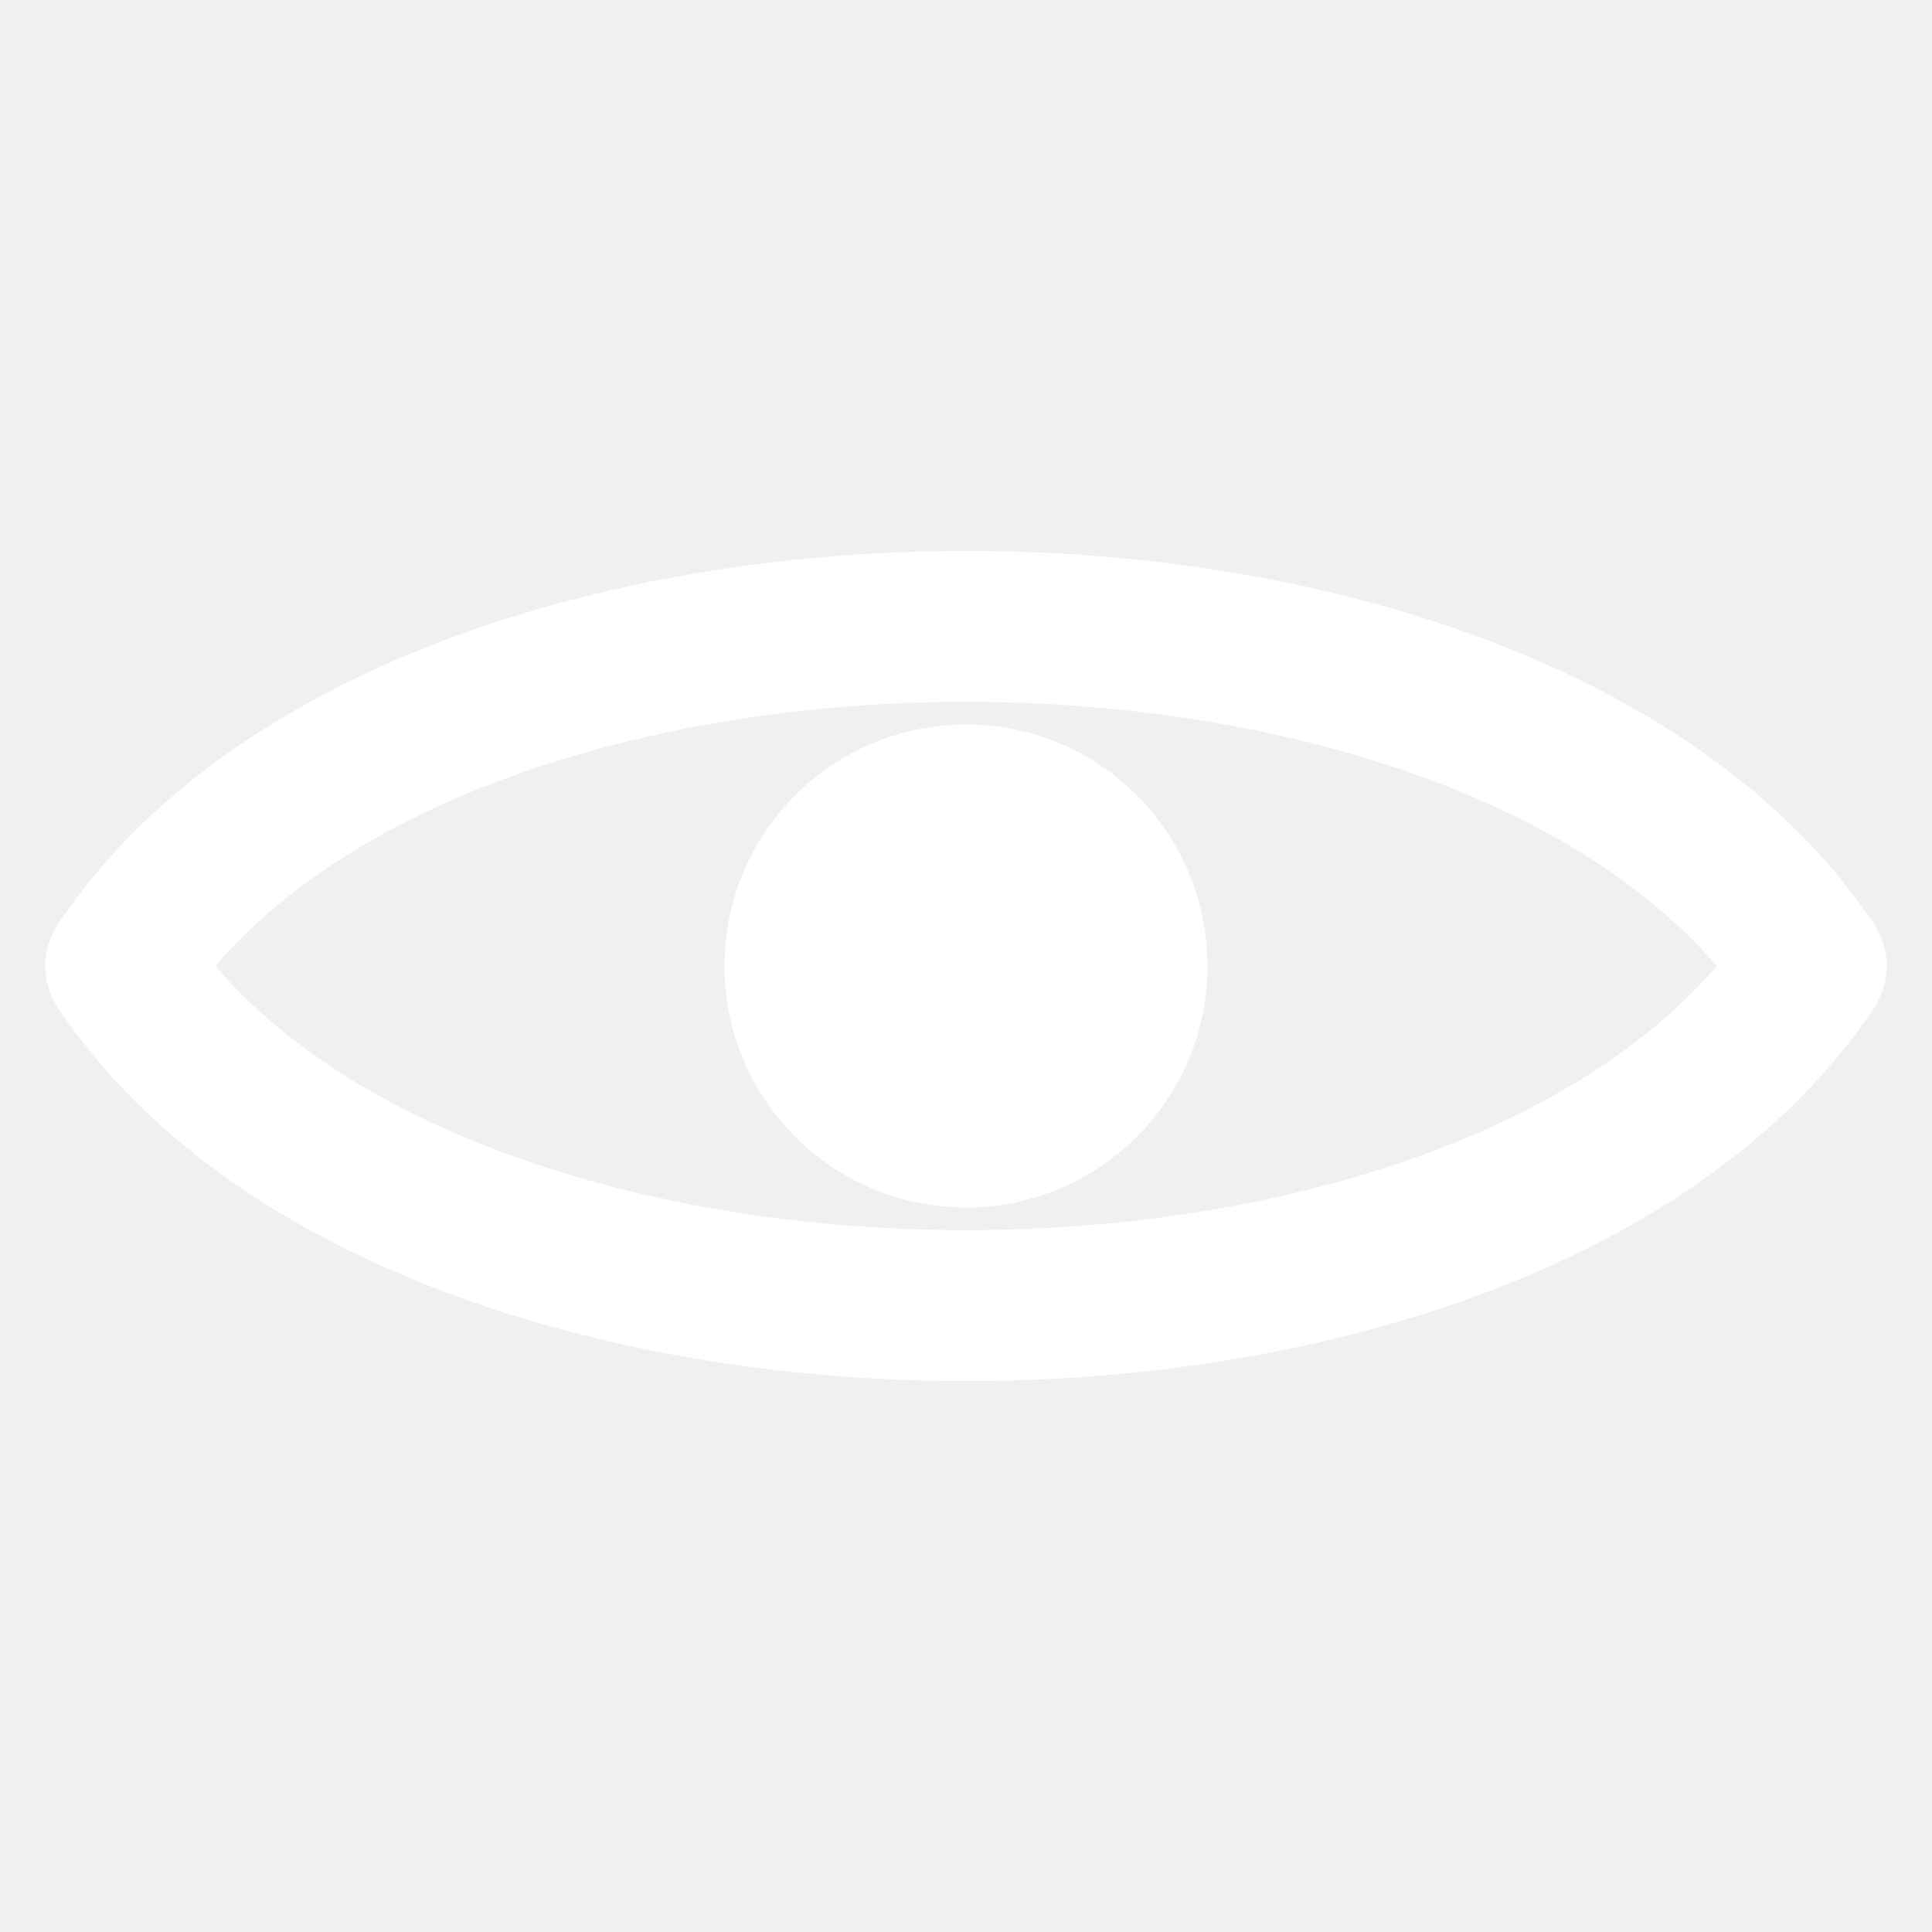
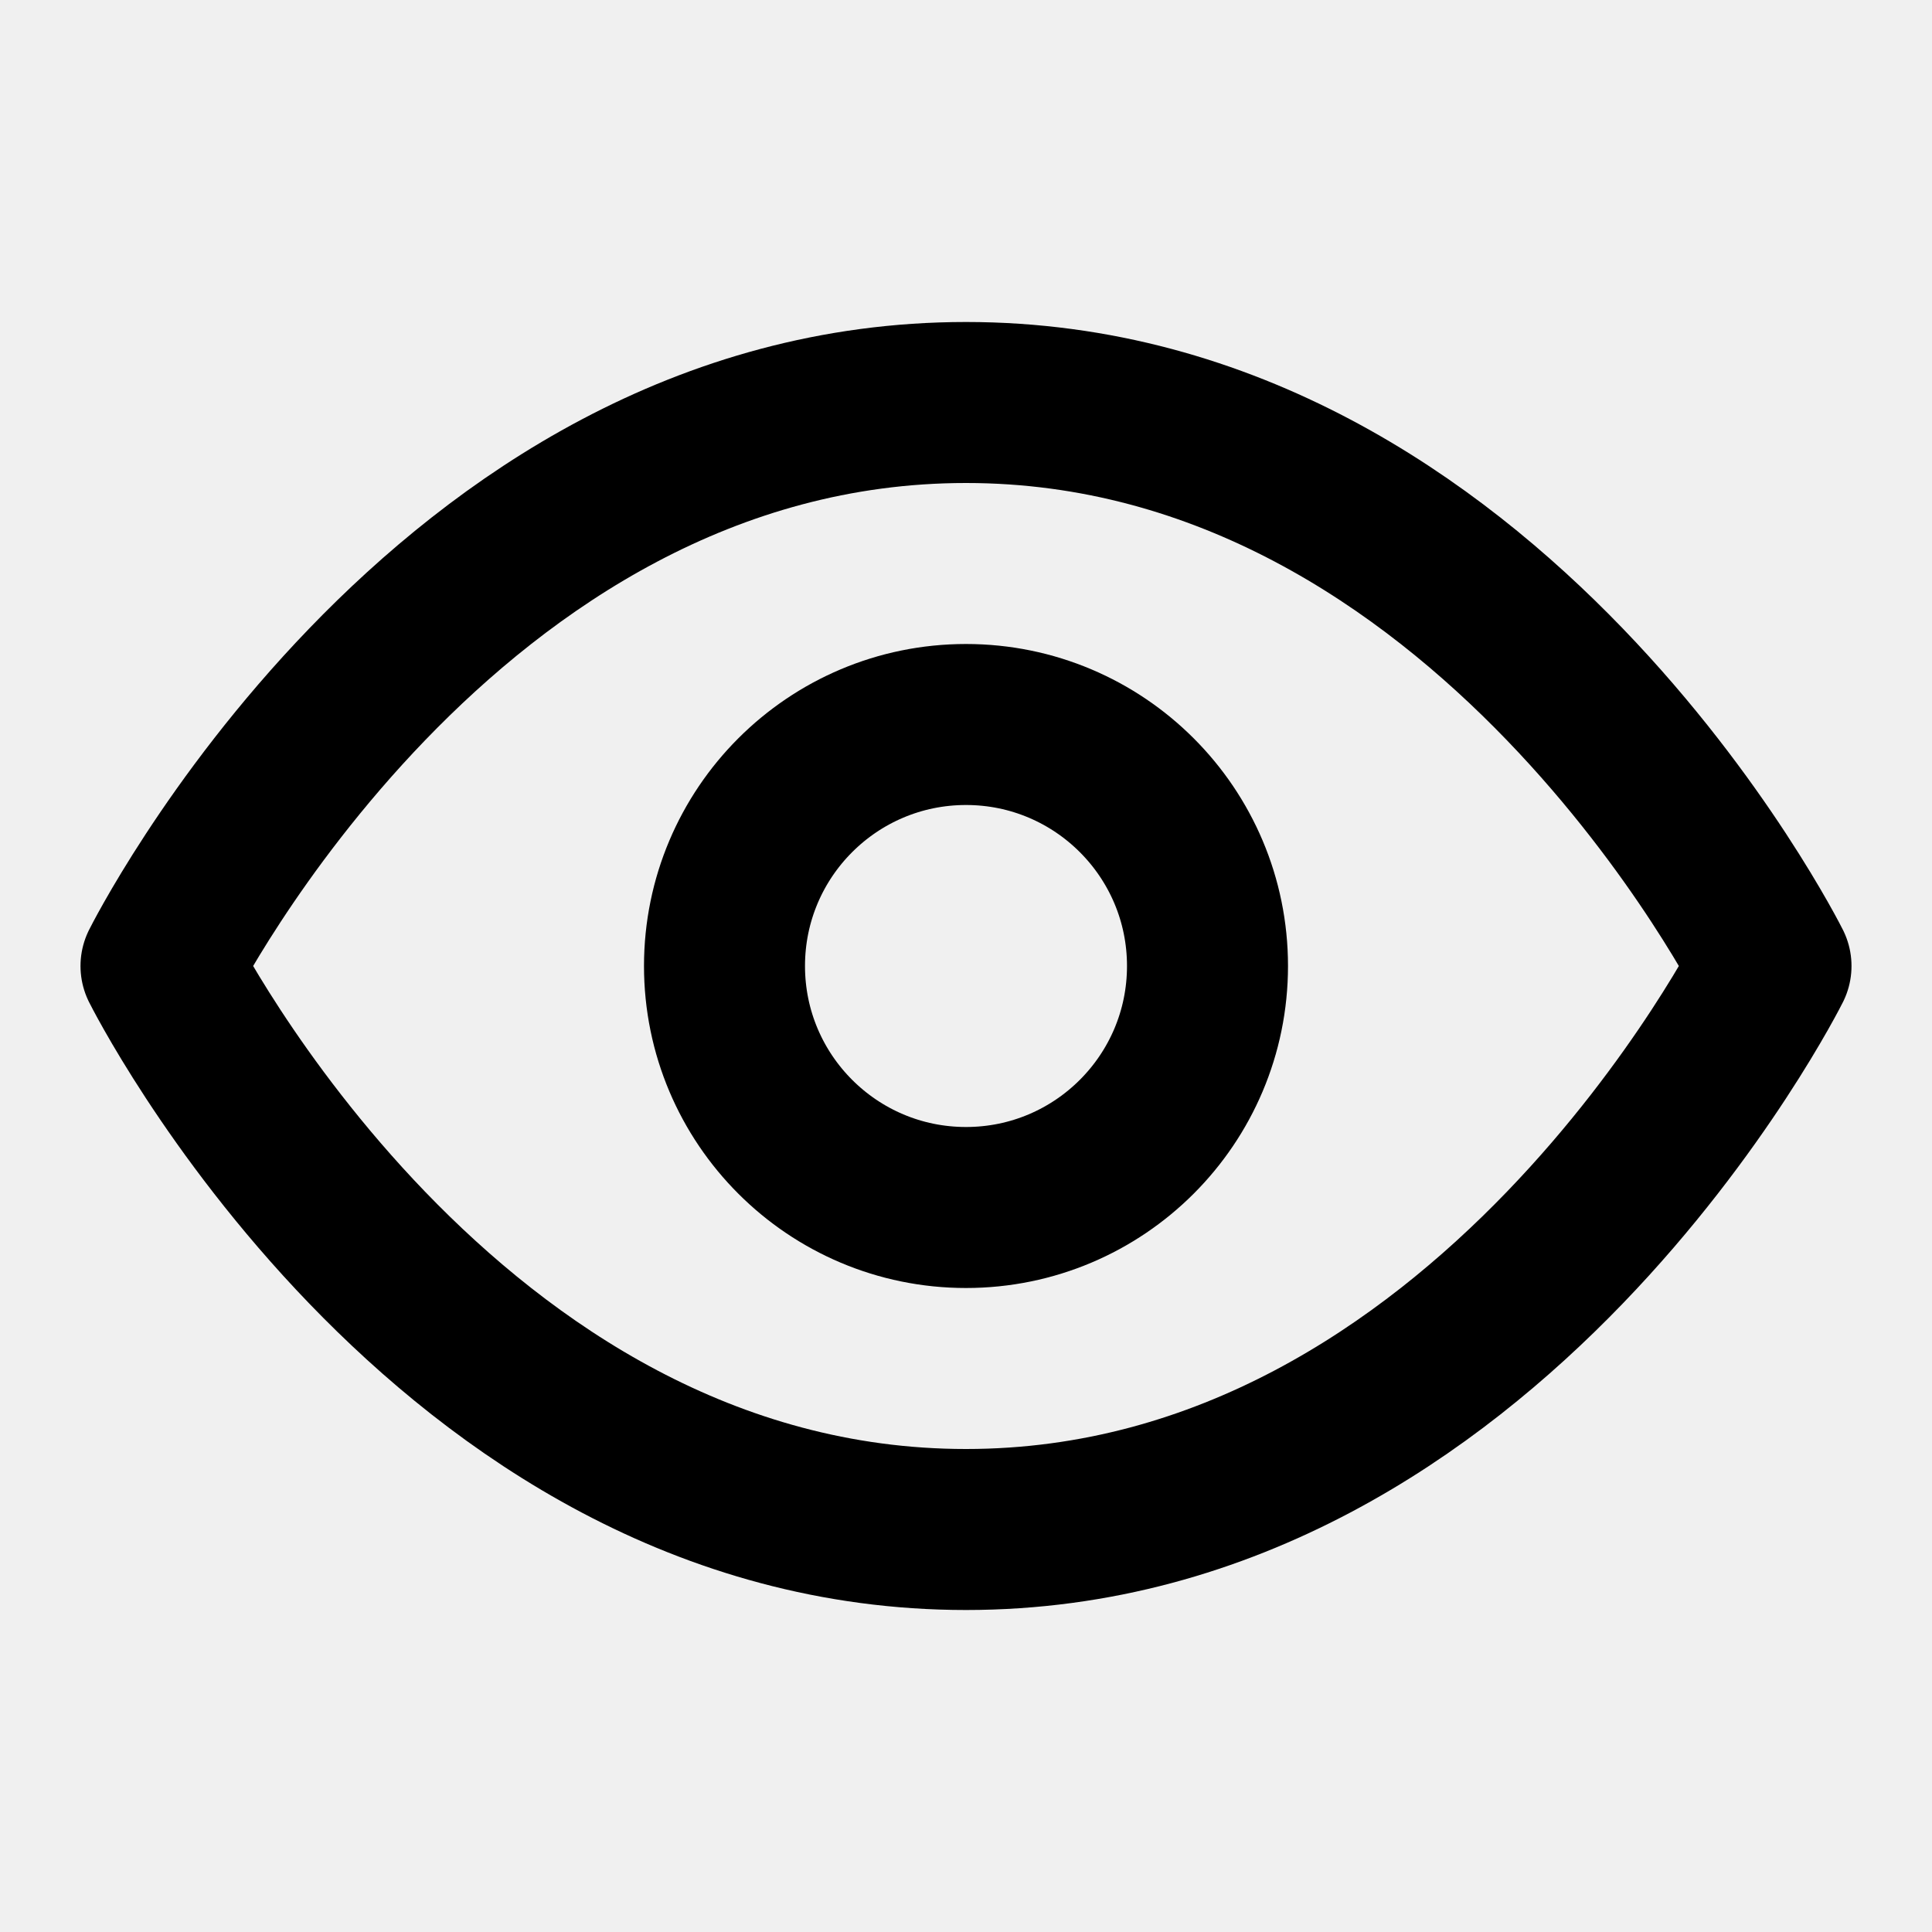
- <svg xmlns="http://www.w3.org/2000/svg" width="40" height="40" viewBox="0 0 64 64">
-   <path d="M4 32 C 14 17, 50 17, 60 32 C 50 47, 14 47, 4 32 Z" fill="none" stroke="#fff" stroke-width="5" stroke-linejoin="round" />
-   <circle cx="32" cy="32" r="8" fill="#fff" />
+ <svg xmlns="http://www.w3.org/2000/svg" viewBox="0 0 24 24" fill="none" stroke="currentColor" stroke-width="2" stroke-linecap="round" stroke-linejoin="round">
+   <path d="M2 12s3.5-7 10-7 10 7 10 7-3.5 7-10 7S2 12 2 12z" />
+   <circle cx="12" cy="12" r="3" />
</svg>
